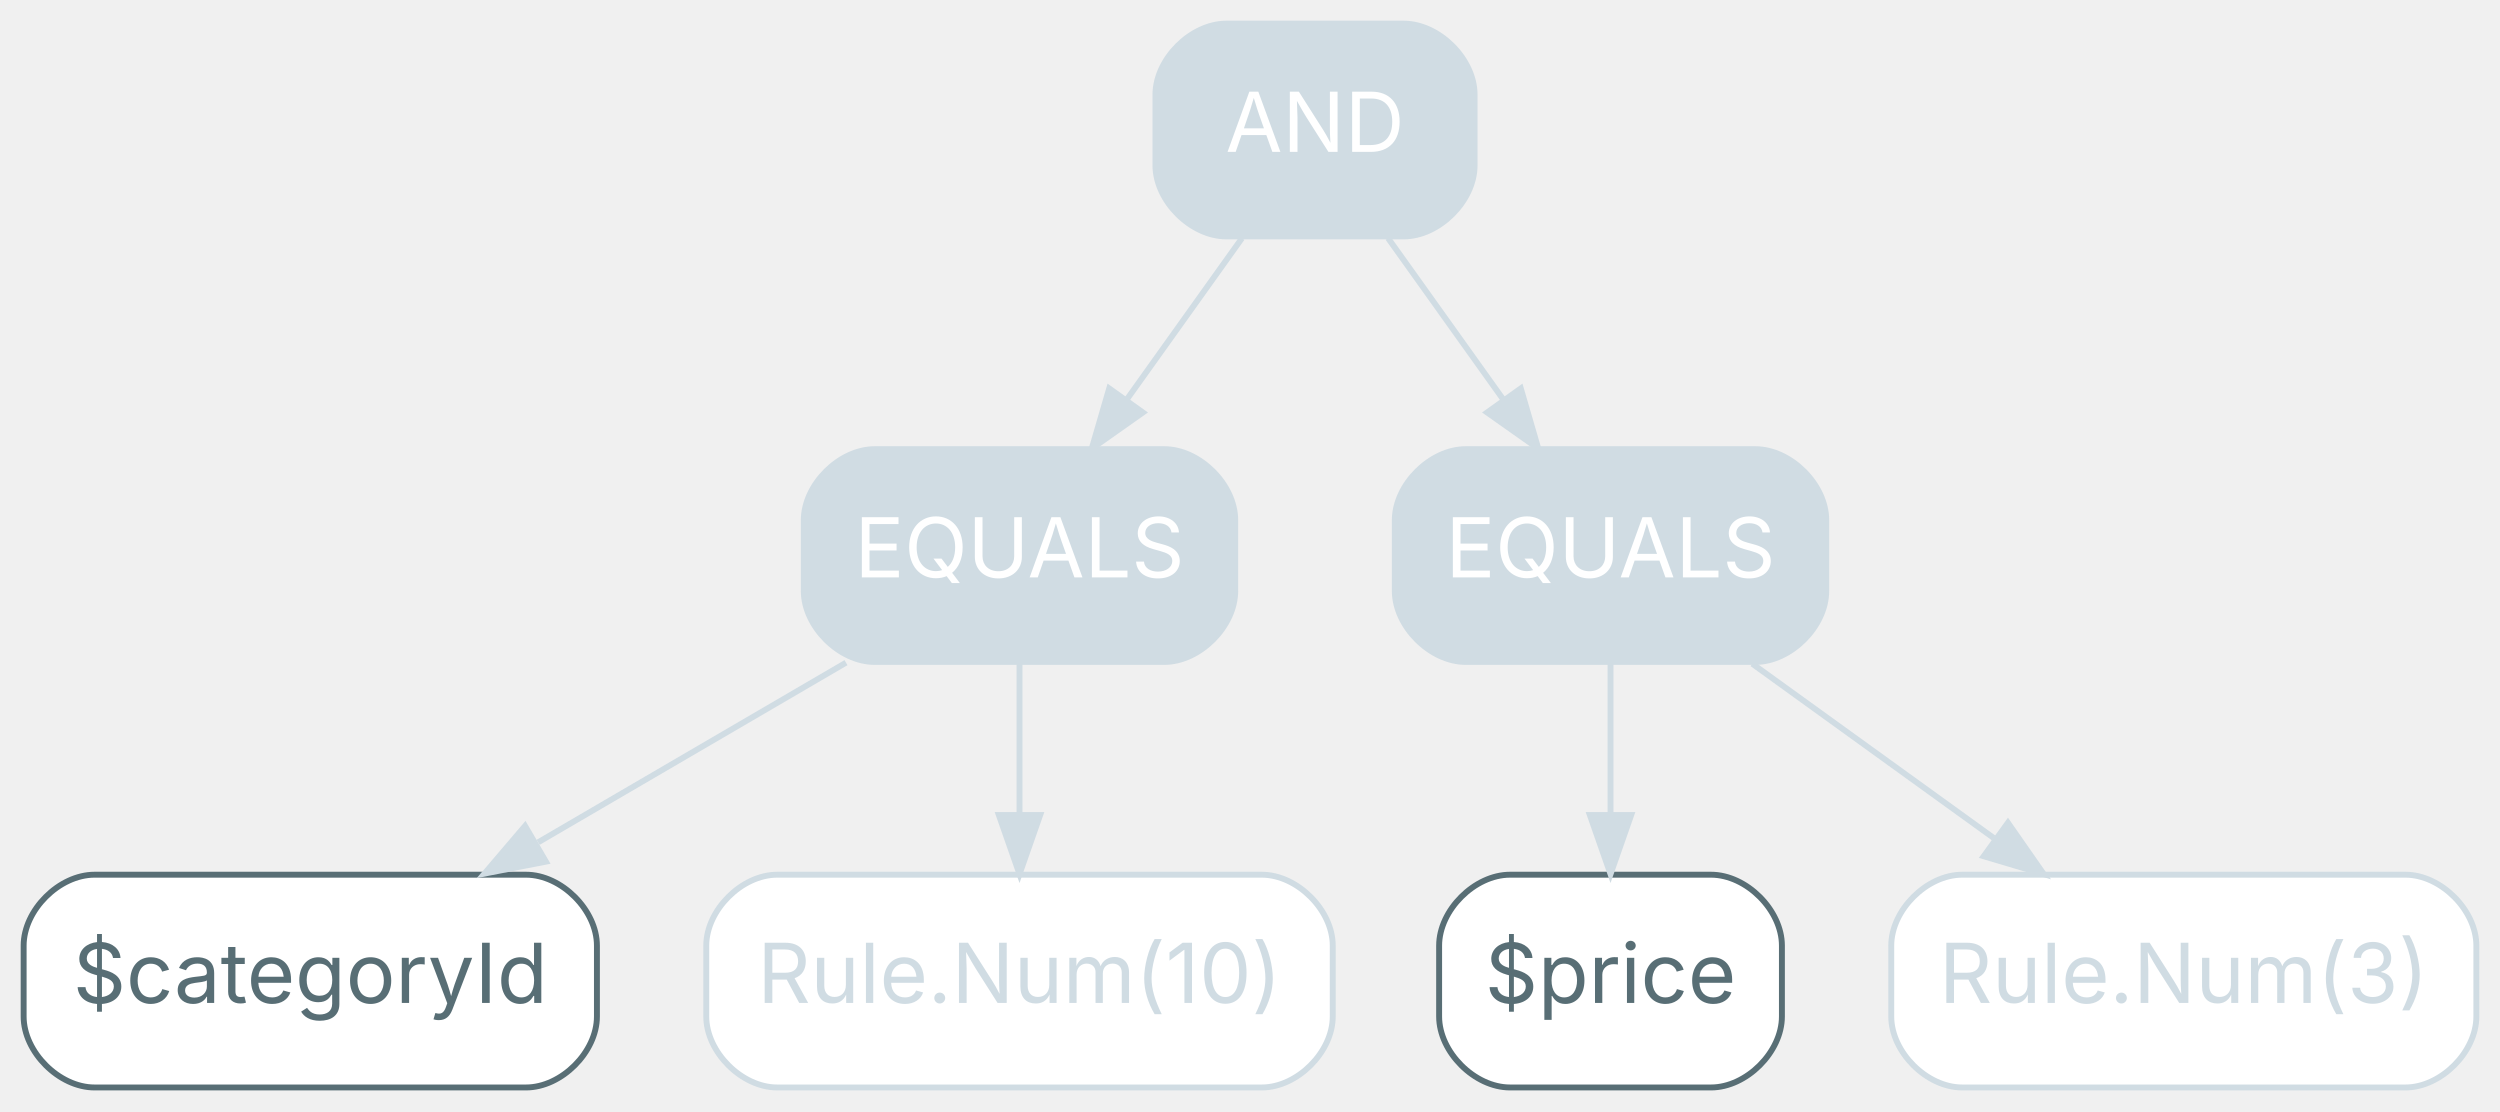
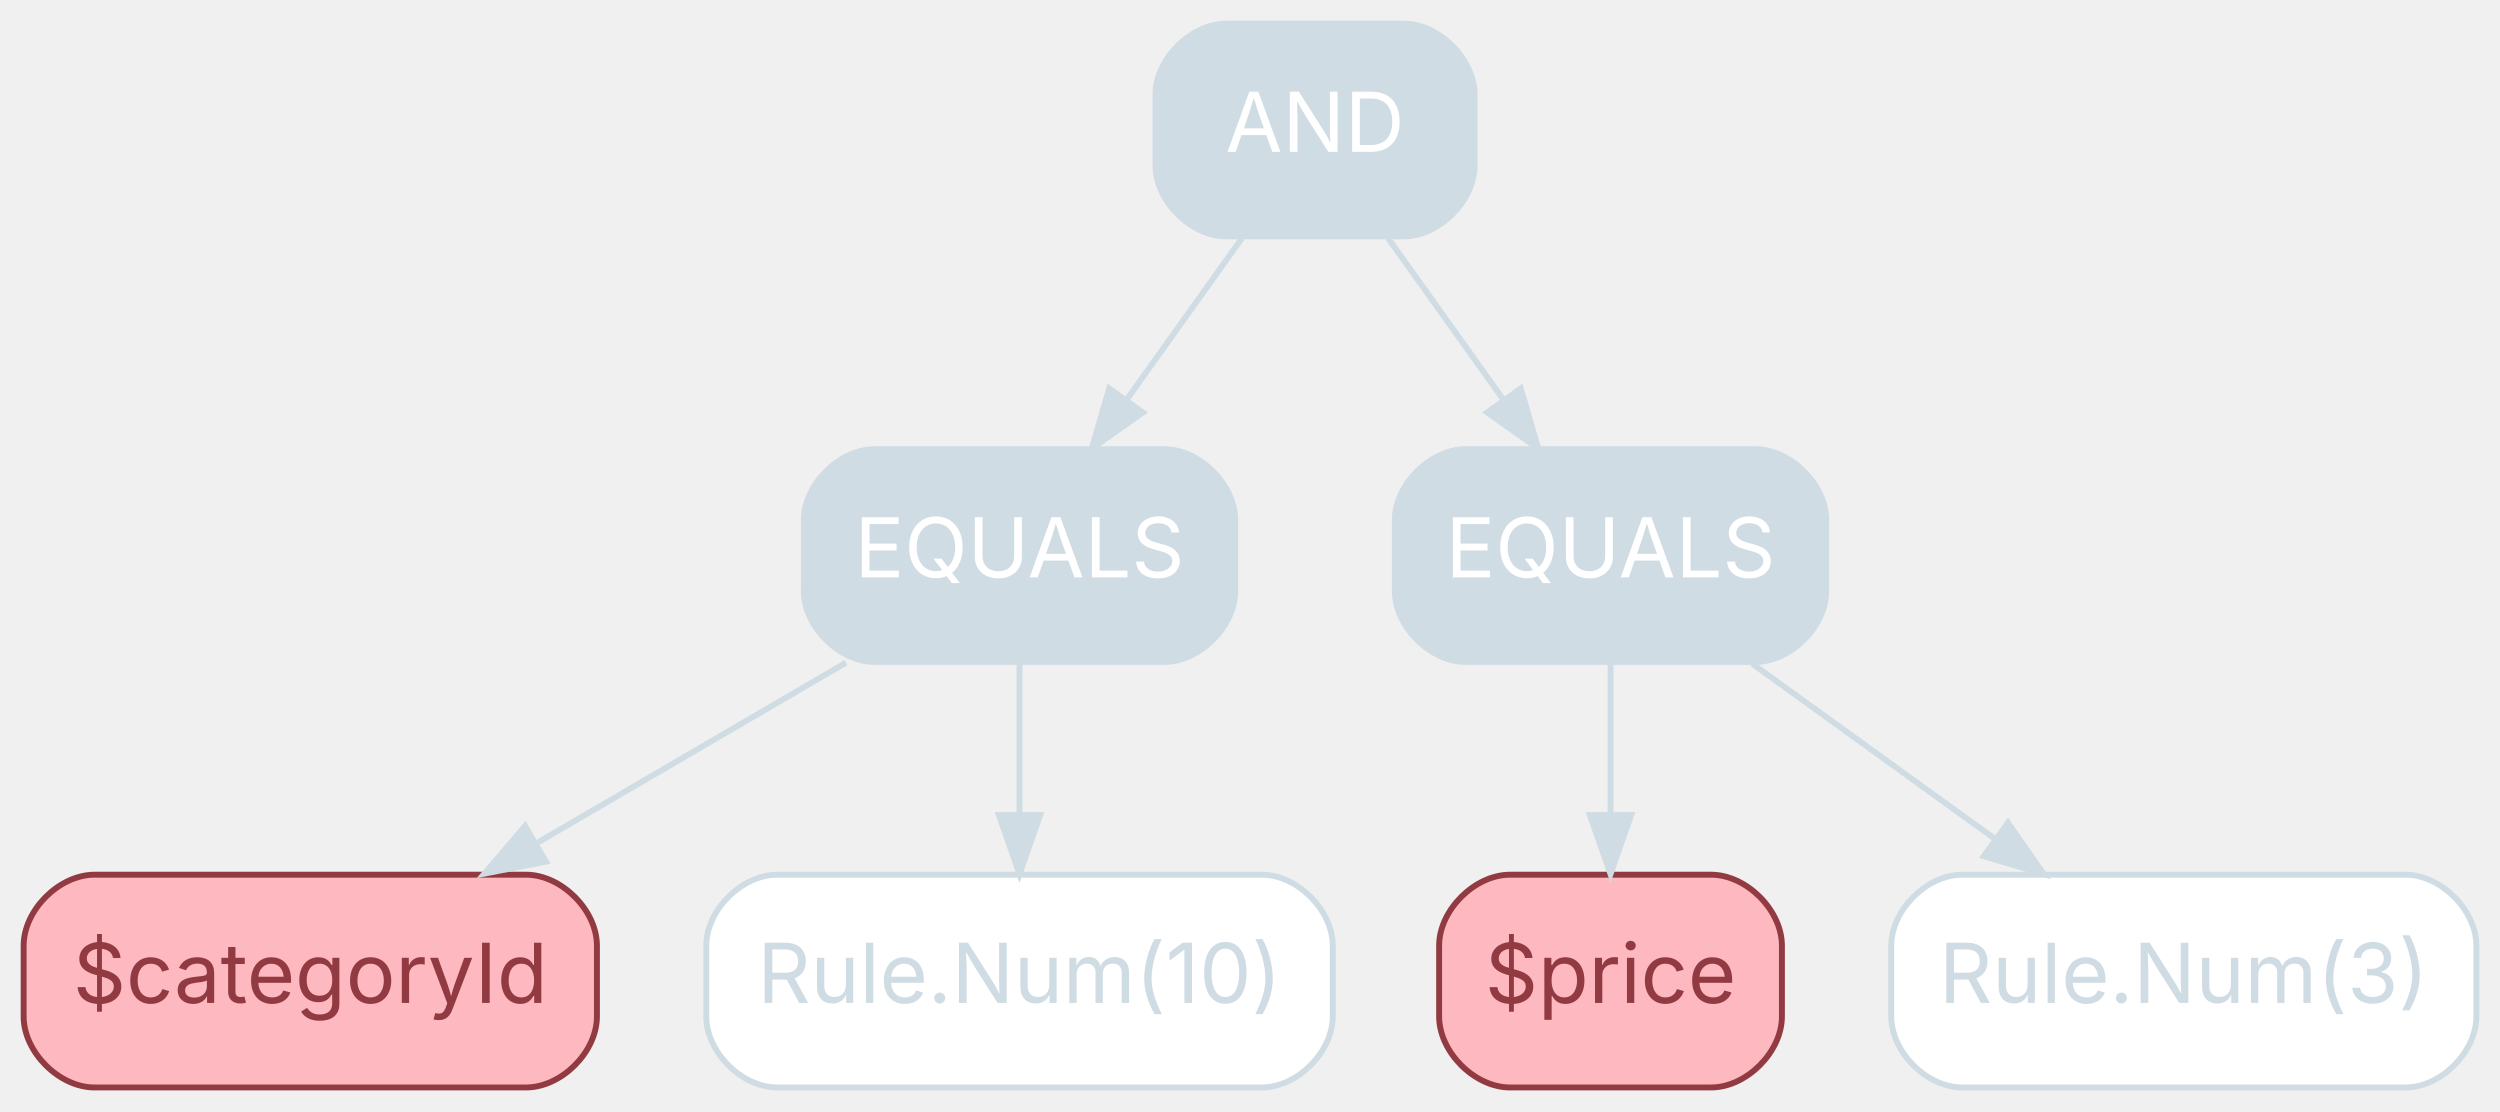
<svg xmlns="http://www.w3.org/2000/svg" width="423pt" height="188pt" viewBox="0.00 0.00 423.00 188.00">
  <g id="graph0" class="graph" transform="scale(1 1) rotate(0) translate(4 184)">
    <g id="node1" class="node operator,disabled">
      <path fill="#d0dce3" stroke="#d0dce3" d="M233.5,-180C233.5,-180 203.5,-180 203.5,-180 197.5,-180 191.5,-174 191.5,-168 191.5,-168 191.5,-156 191.5,-156 191.5,-150 197.5,-144 203.5,-144 203.5,-144 233.5,-144 233.5,-144 239.5,-144 245.5,-150 245.5,-156 245.5,-156 245.5,-168 245.5,-168 245.5,-174 239.5,-180 233.5,-180" />
      <text text-anchor="middle" x="218.5" y="-158.3" font-family="Inter,Arial" font-size="14.00" fill="#ffffff">AND</text>
    </g>
    <g id="node2" class="node operator,disabled">
      <path fill="#d0dce3" stroke="#d0dce3" d="M193,-108C193,-108 144,-108 144,-108 138,-108 132,-102 132,-96 132,-96 132,-84 132,-84 132,-78 138,-72 144,-72 144,-72 193,-72 193,-72 199,-72 205,-78 205,-84 205,-84 205,-96 205,-96 205,-102 199,-108 193,-108" />
      <text text-anchor="middle" x="168.5" y="-86.3" font-family="Inter,Arial" font-size="14.00" fill="#ffffff">EQUALS</text>
    </g>
    <g id="edge1" class="edge disabled">
      <path fill="none" stroke="#d0dce3" d="M206.14,-143.7C200.27,-135.47 193.13,-125.48 186.66,-116.42" />
      <polygon fill="#d0dce3" stroke="#d0dce3" points="189.38,-114.21 180.72,-108.1 183.68,-118.28 189.38,-114.21" />
    </g>
    <g id="node3" class="node operator,disabled">
      <path fill="#d0dce3" stroke="#d0dce3" d="M293,-108C293,-108 244,-108 244,-108 238,-108 232,-102 232,-96 232,-96 232,-84 232,-84 232,-78 238,-72 244,-72 244,-72 293,-72 293,-72 299,-72 305,-78 305,-84 305,-84 305,-96 305,-96 305,-102 299,-108 293,-108" />
      <text text-anchor="middle" x="268.5" y="-86.3" font-family="Inter,Arial" font-size="14.00" fill="#ffffff">EQUALS</text>
    </g>
    <g id="edge2" class="edge disabled">
      <path fill="none" stroke="#d0dce3" d="M230.86,-143.7C236.73,-135.47 243.87,-125.48 250.34,-116.42" />
      <polygon fill="#d0dce3" stroke="#d0dce3" points="253.32,-118.28 256.28,-108.1 247.62,-114.21 253.32,-118.28" />
    </g>
-     <g id="node4" class="node value">
-       <path fill="#ffffff" stroke="#586e75" d="M85,-36C85,-36 12,-36 12,-36 6,-36 0,-30 0,-24 0,-24 0,-12 0,-12 0,-6 6,0 12,0 12,0 85,0 85,0 91,0 97,-6 97,-12 97,-12 97,-24 97,-24 97,-30 91,-36 85,-36" />
-       <text text-anchor="middle" x="48.5" y="-14.3" font-family="Inter,Arial" font-size="14.00" fill="#586e75">$categoryId</text>
+     <g id="node4" class="node value,rm">
+       <path fill="#fdb8c0" stroke="#923a41" d="M85,-36C85,-36 12,-36 12,-36 6,-36 0,-30 0,-24 0,-24 0,-12 0,-12 0,-6 6,0 12,0 12,0 85,0 85,0 91,0 97,-6 97,-12 97,-12 97,-24 97,-24 97,-30 91,-36 85,-36" />
+       <text text-anchor="middle" x="48.5" y="-14.3" font-family="Inter,Arial" font-size="14.00" fill="#923a41">$categoryId</text>
    </g>
    <g id="edge3" class="edge disabled">
      <path fill="none" stroke="#d0dce3" d="M139.14,-71.88C123.45,-62.72 103.94,-51.34 87.05,-41.48" />
      <polygon fill="#d0dce3" stroke="#d0dce3" points="88.37,-38.21 77.97,-36.19 84.84,-44.25 88.37,-38.21" />
    </g>
    <g id="node6" class="node value,disabled">
      <path fill="#ffffff" stroke="#d0dce3" d="M209.5,-36C209.5,-36 127.5,-36 127.5,-36 121.5,-36 115.5,-30 115.5,-24 115.5,-24 115.5,-12 115.5,-12 115.5,-6 121.5,0 127.5,0 127.5,0 209.5,0 209.5,0 215.5,0 221.5,-6 221.5,-12 221.5,-12 221.5,-24 221.5,-24 221.5,-30 215.5,-36 209.5,-36" />
      <text text-anchor="middle" x="168.5" y="-14.3" font-family="Inter,Arial" font-size="14.00" fill="#d0dce3">Rule.Num(10)</text>
    </g>
    <g id="edge4" class="edge disabled">
      <path fill="none" stroke="#d0dce3" d="M168.5,-71.7C168.5,-63.98 168.5,-54.71 168.5,-46.11" />
      <polygon fill="#d0dce3" stroke="#d0dce3" points="172,-46.1 168.5,-36.1 165,-46.1 172,-46.1" />
    </g>
-     <g id="node5" class="node value">
-       <path fill="#ffffff" stroke="#586e75" d="M285.5,-36C285.5,-36 251.5,-36 251.5,-36 245.5,-36 239.5,-30 239.5,-24 239.5,-24 239.5,-12 239.5,-12 239.5,-6 245.5,0 251.5,0 251.5,0 285.5,0 285.5,0 291.5,0 297.5,-6 297.5,-12 297.5,-12 297.5,-24 297.5,-24 297.5,-30 291.5,-36 285.5,-36" />
-       <text text-anchor="middle" x="268.5" y="-14.3" font-family="Inter,Arial" font-size="14.00" fill="#586e75">$price</text>
+     <g id="node5" class="node value,rm">
+       <path fill="#fdb8c0" stroke="#923a41" d="M285.5,-36C285.5,-36 251.5,-36 251.5,-36 245.5,-36 239.5,-30 239.5,-24 239.5,-24 239.5,-12 239.5,-12 239.5,-6 245.5,0 251.5,0 251.5,0 285.5,0 285.5,0 291.5,0 297.5,-6 297.5,-12 297.5,-12 297.5,-24 297.5,-24 297.5,-30 291.5,-36 285.5,-36" />
+       <text text-anchor="middle" x="268.5" y="-14.3" font-family="Inter,Arial" font-size="14.00" fill="#923a41">$price</text>
    </g>
    <g id="edge5" class="edge disabled">
      <path fill="none" stroke="#d0dce3" d="M268.5,-71.7C268.5,-63.98 268.5,-54.71 268.5,-46.11" />
      <polygon fill="#d0dce3" stroke="#d0dce3" points="272,-46.1 268.5,-36.1 265,-46.1 272,-46.1" />
    </g>
    <g id="node7" class="node value,disabled">
      <path fill="#ffffff" stroke="#d0dce3" d="M403,-36C403,-36 328,-36 328,-36 322,-36 316,-30 316,-24 316,-24 316,-12 316,-12 316,-6 322,0 328,0 328,0 403,0 403,0 409,0 415,-6 415,-12 415,-12 415,-24 415,-24 415,-30 409,-36 403,-36" />
      <text text-anchor="middle" x="365.5" y="-14.3" font-family="Inter,Arial" font-size="14.00" fill="#d0dce3">Rule.Num(3)</text>
    </g>
    <g id="edge6" class="edge disabled">
      <path fill="none" stroke="#d0dce3" d="M292.48,-71.7C304.81,-62.8 320.02,-51.82 333.35,-42.2" />
      <polygon fill="#d0dce3" stroke="#d0dce3" points="335.74,-44.79 341.8,-36.1 331.64,-39.12 335.74,-44.79" />
    </g>
  </g>
</svg>
